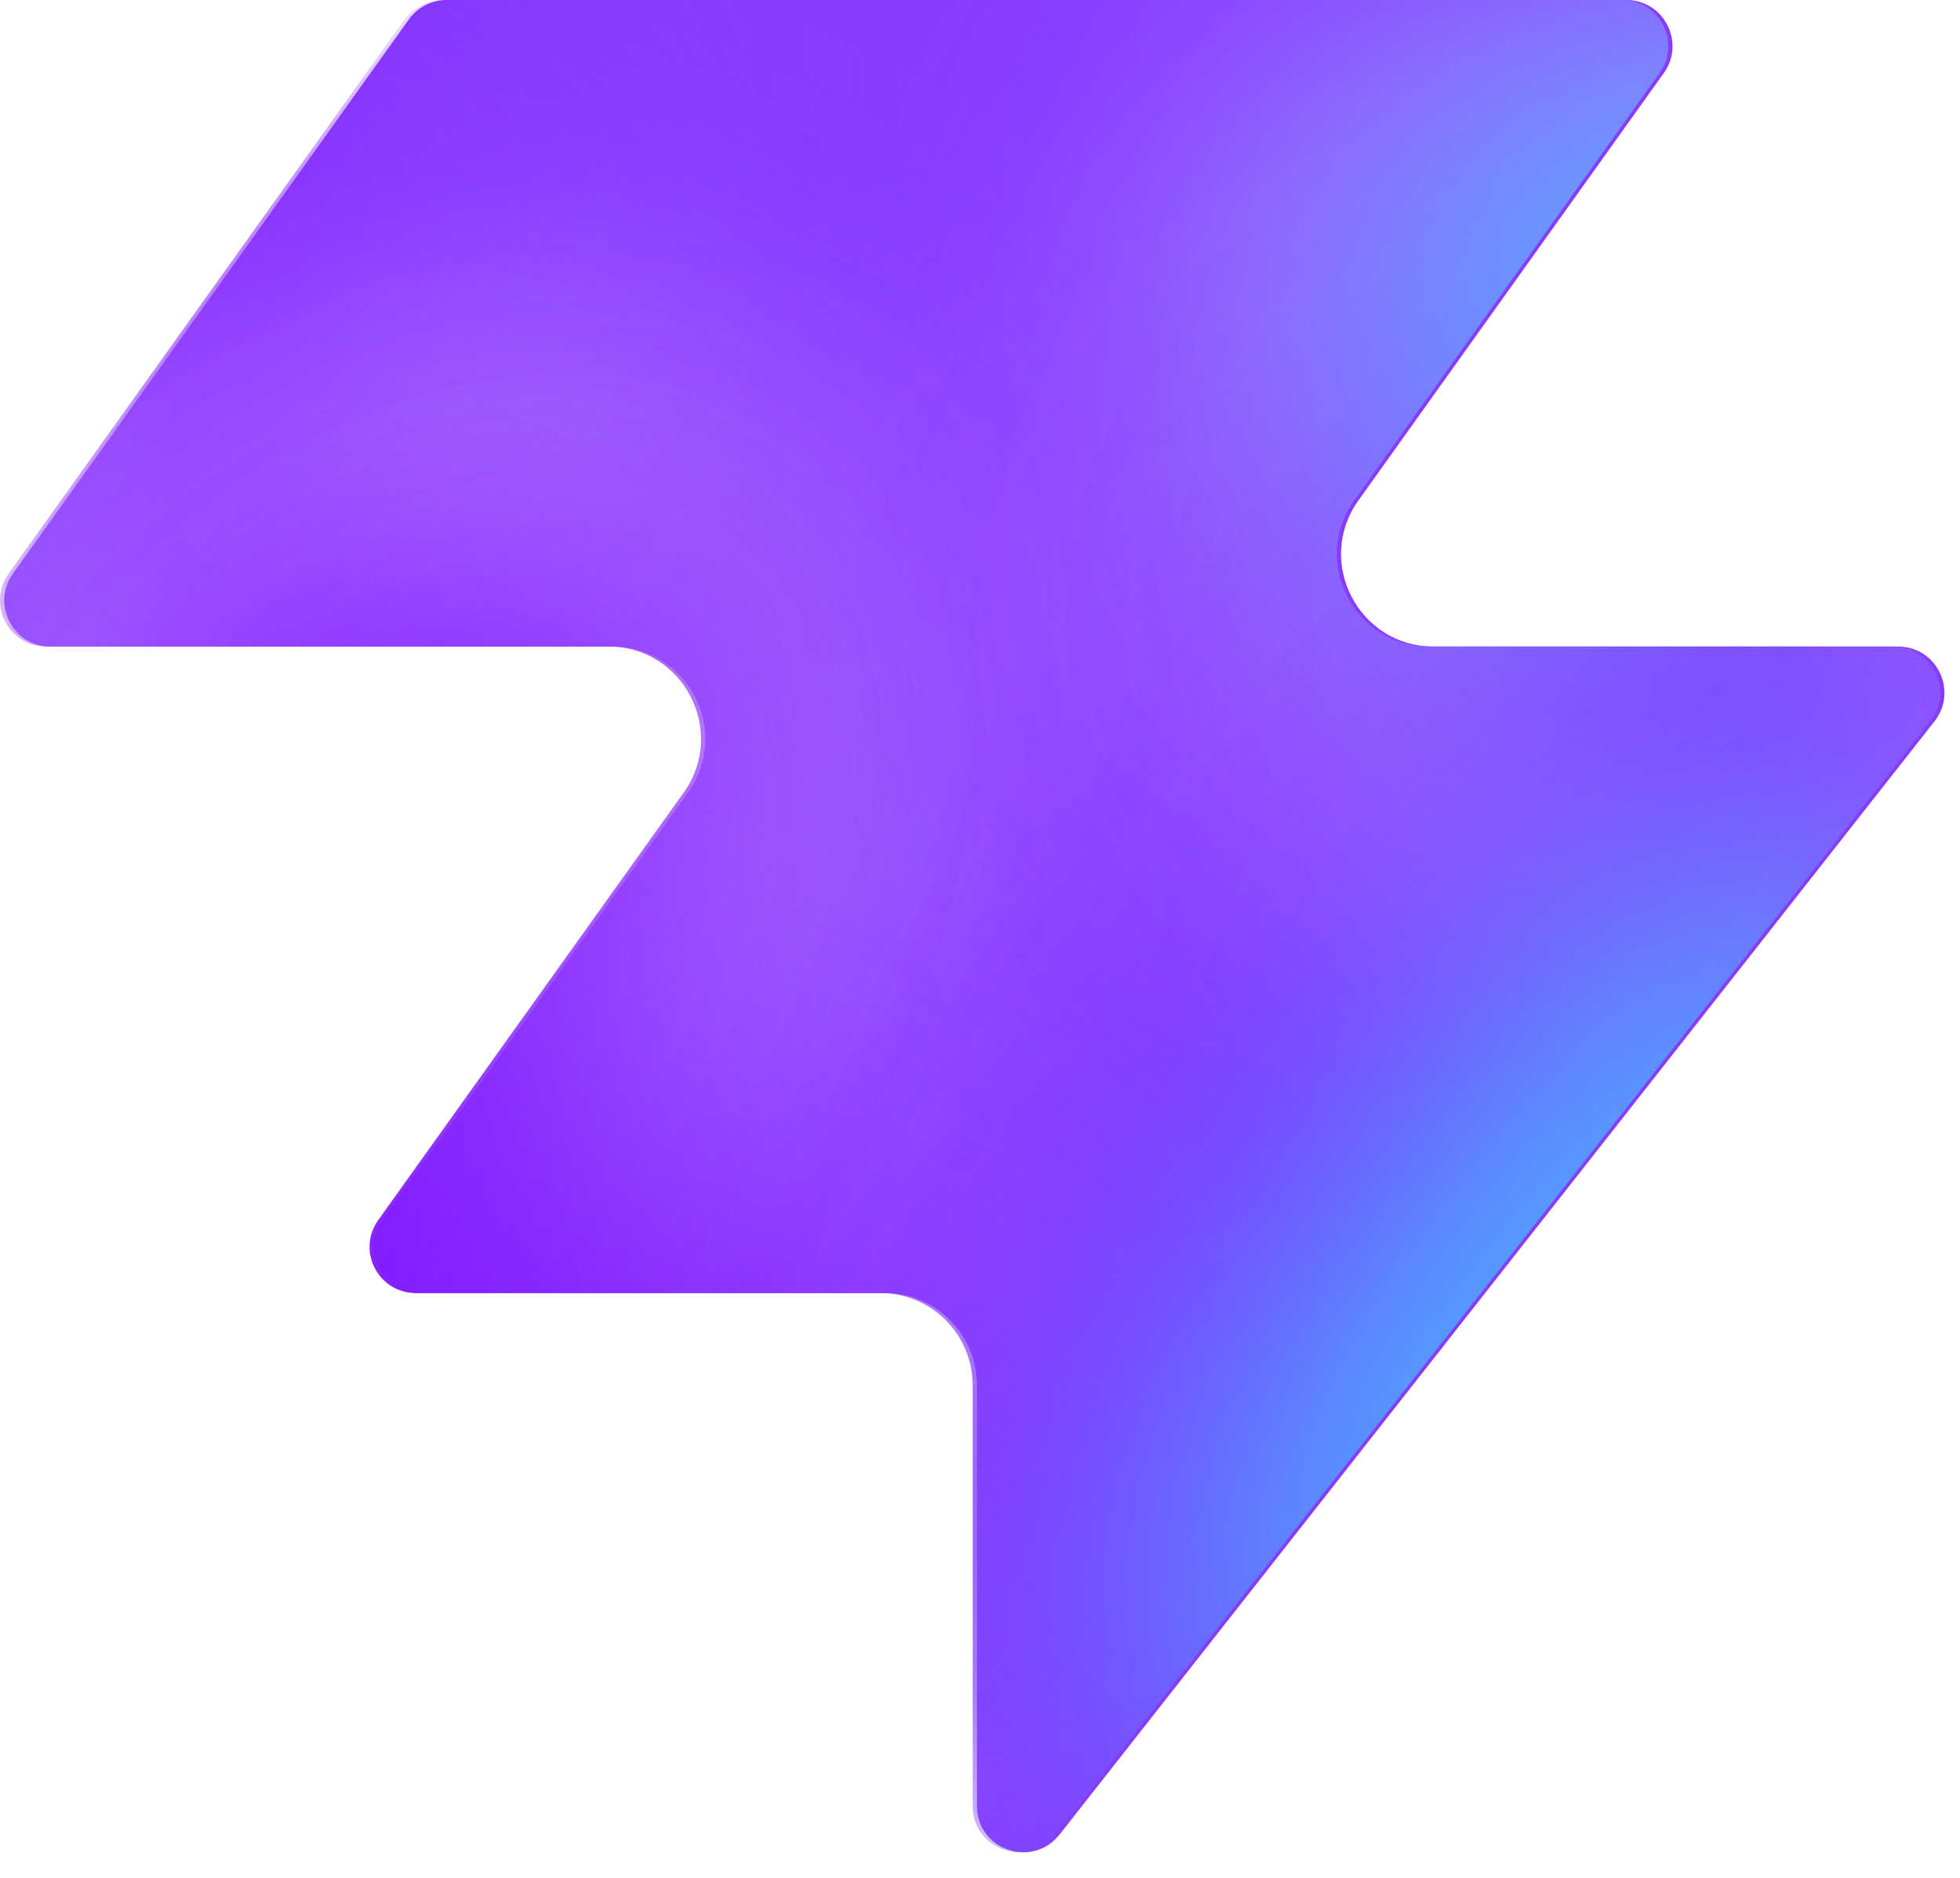
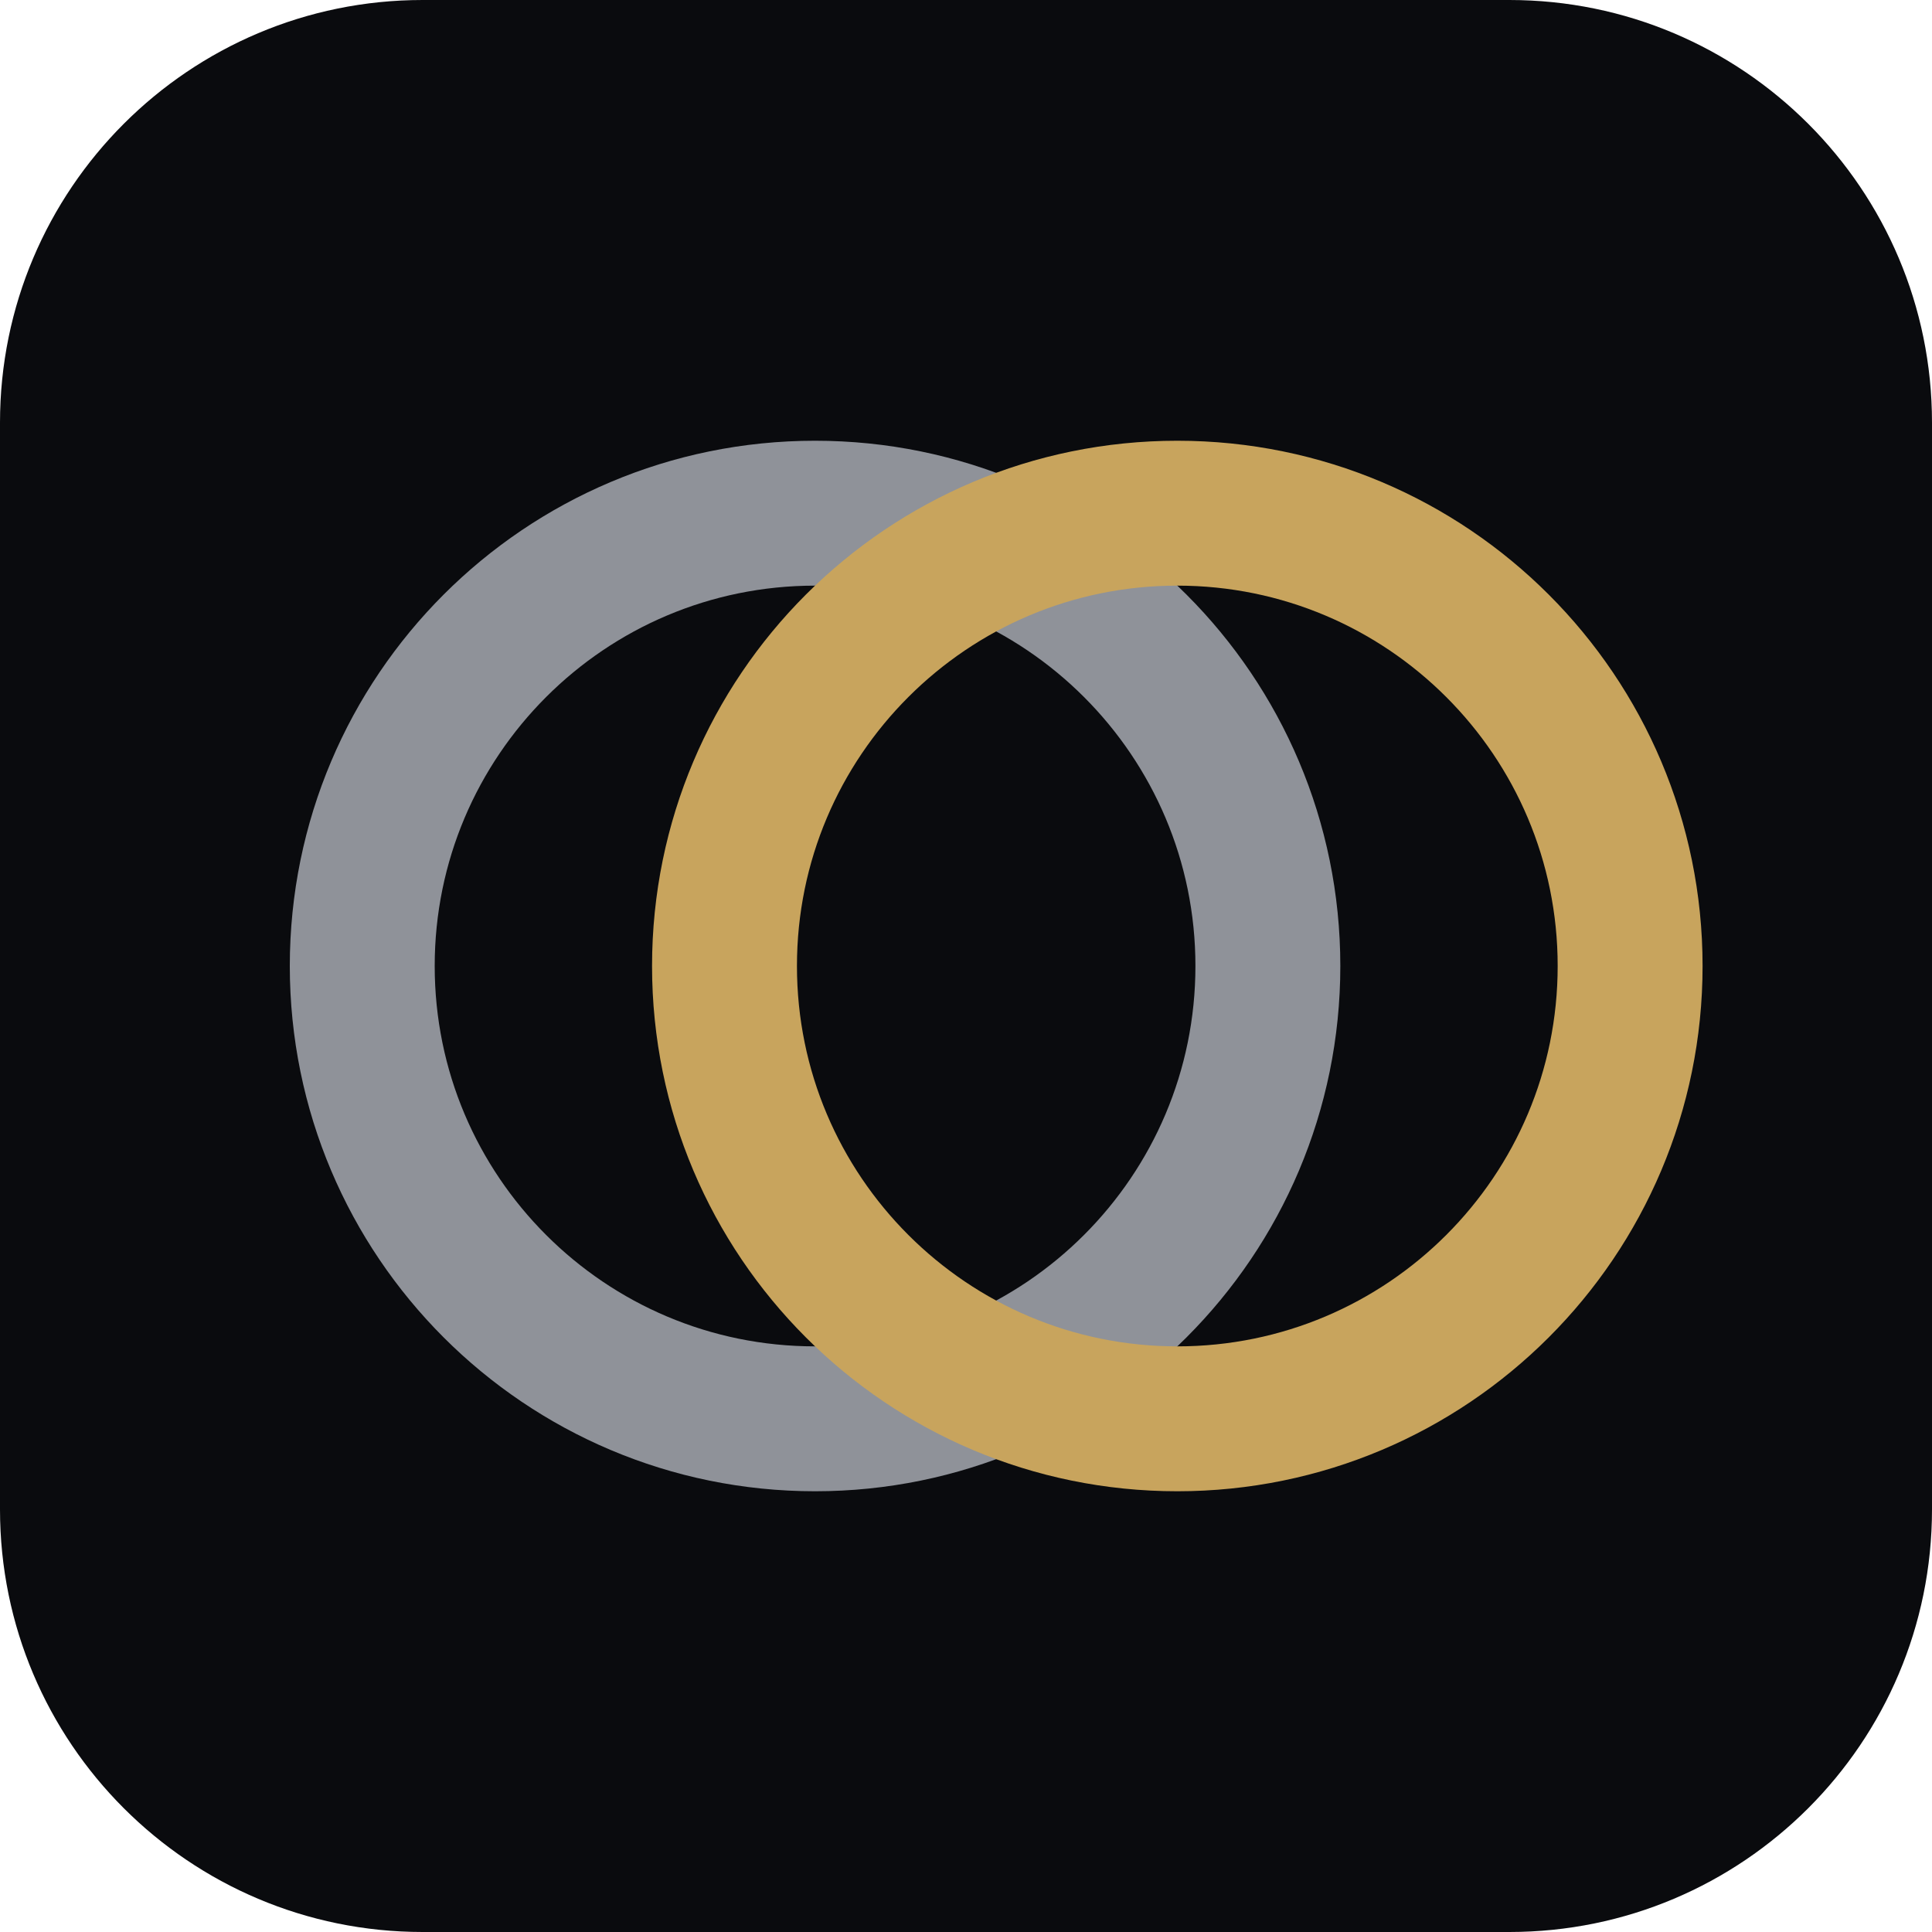
- <svg xmlns="http://www.w3.org/2000/svg" width="48" height="46" fill="none" viewBox="0 0 48 46">
-   <path fill="#863bff" d="M25.946 44.938c-.664.845-2.021.375-2.021-.698V33.937a2.26 2.26 0 0 0-2.262-2.262H10.287c-.92 0-1.456-1.04-.92-1.788l7.48-10.471c1.07-1.497 0-3.578-1.842-3.578H1.237c-.92 0-1.456-1.04-.92-1.788L10.013.474c.214-.297.556-.474.92-.474h28.894c.92 0 1.456 1.04.92 1.788l-7.48 10.471c-1.07 1.498 0 3.579 1.842 3.579h11.377c.943 0 1.473 1.088.89 1.83L25.947 44.94z" style="fill:#863bff;fill:color(display-p3 .525 .23 1);fill-opacity:1" />
-   <mask id="a" width="48" height="46" x="0" y="0" maskUnits="userSpaceOnUse" style="mask-type:alpha">
-     <path fill="#000" d="M25.842 44.938c-.664.844-2.021.375-2.021-.698V33.937a2.26 2.26 0 0 0-2.262-2.262H10.183c-.92 0-1.456-1.04-.92-1.788l7.48-10.471c1.07-1.498 0-3.579-1.842-3.579H1.133c-.92 0-1.456-1.04-.92-1.787L9.91.473c.214-.297.556-.474.92-.474h28.894c.92 0 1.456 1.04.92 1.788l-7.48 10.471c-1.07 1.498 0 3.578 1.842 3.578h11.377c.943 0 1.473 1.088.89 1.832L25.843 44.94z" style="fill:#000;fill-opacity:1" />
-   </mask>
-   <g mask="url(#a)">
-     <g filter="url(#b)">
-       <ellipse cx="5.508" cy="14.704" fill="#ede6ff" rx="5.508" ry="14.704" style="fill:#ede6ff;fill:color(display-p3 .927 .903 1);fill-opacity:1" transform="matrix(.00324 1 1 -.00324 -4.47 31.516)" />
-     </g>
-     <g filter="url(#c)">
-       <ellipse cx="10.399" cy="29.851" fill="#ede6ff" rx="10.399" ry="29.851" style="fill:#ede6ff;fill:color(display-p3 .927 .903 1);fill-opacity:1" transform="matrix(.00324 1 1 -.00324 -39.328 7.883)" />
-     </g>
-     <g filter="url(#d)">
-       <ellipse cx="5.508" cy="30.487" fill="#7e14ff" rx="5.508" ry="30.487" style="fill:#7e14ff;fill:color(display-p3 .492 .077 1);fill-opacity:1" transform="rotate(89.814 -25.913 -14.639)scale(1 -1)" />
-     </g>
-     <g filter="url(#e)">
-       <ellipse cx="5.508" cy="30.599" fill="#7e14ff" rx="5.508" ry="30.599" style="fill:#7e14ff;fill:color(display-p3 .492 .077 1);fill-opacity:1" transform="rotate(89.814 -32.644 -3.334)scale(1 -1)" />
-     </g>
-     <g filter="url(#f)">
-       <ellipse cx="5.508" cy="30.599" fill="#7e14ff" rx="5.508" ry="30.599" style="fill:#7e14ff;fill:color(display-p3 .492 .077 1);fill-opacity:1" transform="matrix(.00324 1 1 -.00324 -34.34 30.47)" />
-     </g>
-     <g filter="url(#g)">
-       <ellipse cx="14.072" cy="22.078" fill="#ede6ff" rx="14.072" ry="22.078" style="fill:#ede6ff;fill:color(display-p3 .927 .903 1);fill-opacity:1" transform="rotate(93.35 24.506 48.493)scale(-1 1)" />
-     </g>
-     <g filter="url(#h)">
-       <ellipse cx="3.47" cy="21.501" fill="#7e14ff" rx="3.47" ry="21.501" style="fill:#7e14ff;fill:color(display-p3 .492 .077 1);fill-opacity:1" transform="rotate(89.009 28.708 47.59)scale(-1 1)" />
-     </g>
-     <g filter="url(#i)">
-       <ellipse cx="3.47" cy="21.501" fill="#7e14ff" rx="3.47" ry="21.501" style="fill:#7e14ff;fill:color(display-p3 .492 .077 1);fill-opacity:1" transform="rotate(89.009 28.708 47.59)scale(-1 1)" />
-     </g>
-     <g filter="url(#j)">
-       <ellipse cx=".387" cy="8.972" fill="#7e14ff" rx="4.407" ry="29.108" style="fill:#7e14ff;fill:color(display-p3 .492 .077 1);fill-opacity:1" transform="rotate(39.51 .387 8.972)" />
-     </g>
-     <g filter="url(#k)">
-       <ellipse cx="47.523" cy="-6.092" fill="#7e14ff" rx="4.407" ry="29.108" style="fill:#7e14ff;fill:color(display-p3 .492 .077 1);fill-opacity:1" transform="rotate(37.892 47.523 -6.092)" />
-     </g>
-     <g filter="url(#l)">
-       <ellipse cx="41.412" cy="6.333" fill="#47bfff" rx="5.971" ry="9.665" style="fill:#47bfff;fill:color(display-p3 .28 .748 1);fill-opacity:1" transform="rotate(37.892 41.412 6.333)" />
-     </g>
-     <g filter="url(#m)">
-       <ellipse cx="-1.879" cy="38.332" fill="#7e14ff" rx="4.407" ry="29.108" style="fill:#7e14ff;fill:color(display-p3 .492 .077 1);fill-opacity:1" transform="rotate(37.892 -1.88 38.332)" />
-     </g>
-     <g filter="url(#n)">
-       <ellipse cx="-1.879" cy="38.332" fill="#7e14ff" rx="4.407" ry="29.108" style="fill:#7e14ff;fill:color(display-p3 .492 .077 1);fill-opacity:1" transform="rotate(37.892 -1.88 38.332)" />
-     </g>
-     <g filter="url(#o)">
-       <ellipse cx="35.651" cy="29.907" fill="#7e14ff" rx="4.407" ry="29.108" style="fill:#7e14ff;fill:color(display-p3 .492 .077 1);fill-opacity:1" transform="rotate(37.892 35.651 29.907)" />
-     </g>
-     <g filter="url(#p)">
-       <ellipse cx="38.418" cy="32.4" fill="#47bfff" rx="5.971" ry="15.297" style="fill:#47bfff;fill:color(display-p3 .28 .748 1);fill-opacity:1" transform="rotate(37.892 38.418 32.4)" />
-     </g>
-   </g>
-   <defs>
-     <filter id="b" width="60.045" height="41.654" x="-19.77" y="16.149" color-interpolation-filters="sRGB" filterUnits="userSpaceOnUse">
-       <feFlood flood-opacity="0" result="BackgroundImageFix" />
-       <feBlend in="SourceGraphic" in2="BackgroundImageFix" result="shape" />
-       <feGaussianBlur result="effect1_foregroundBlur_2002_17158" stdDeviation="7.659" />
-     </filter>
-     <filter id="c" width="90.34" height="51.437" x="-54.613" y="-7.533" color-interpolation-filters="sRGB" filterUnits="userSpaceOnUse">
-       <feFlood flood-opacity="0" result="BackgroundImageFix" />
-       <feBlend in="SourceGraphic" in2="BackgroundImageFix" result="shape" />
-       <feGaussianBlur result="effect1_foregroundBlur_2002_17158" stdDeviation="7.659" />
-     </filter>
-     <filter id="d" width="79.355" height="29.4" x="-49.64" y="2.03" color-interpolation-filters="sRGB" filterUnits="userSpaceOnUse">
-       <feFlood flood-opacity="0" result="BackgroundImageFix" />
-       <feBlend in="SourceGraphic" in2="BackgroundImageFix" result="shape" />
-       <feGaussianBlur result="effect1_foregroundBlur_2002_17158" stdDeviation="4.596" />
-     </filter>
-     <filter id="e" width="79.579" height="29.4" x="-45.045" y="20.029" color-interpolation-filters="sRGB" filterUnits="userSpaceOnUse">
-       <feFlood flood-opacity="0" result="BackgroundImageFix" />
-       <feBlend in="SourceGraphic" in2="BackgroundImageFix" result="shape" />
-       <feGaussianBlur result="effect1_foregroundBlur_2002_17158" stdDeviation="4.596" />
-     </filter>
-     <filter id="f" width="79.579" height="29.4" x="-43.513" y="21.178" color-interpolation-filters="sRGB" filterUnits="userSpaceOnUse">
-       <feFlood flood-opacity="0" result="BackgroundImageFix" />
-       <feBlend in="SourceGraphic" in2="BackgroundImageFix" result="shape" />
-       <feGaussianBlur result="effect1_foregroundBlur_2002_17158" stdDeviation="4.596" />
-     </filter>
-     <filter id="g" width="74.749" height="58.852" x="15.756" y="-17.901" color-interpolation-filters="sRGB" filterUnits="userSpaceOnUse">
-       <feFlood flood-opacity="0" result="BackgroundImageFix" />
-       <feBlend in="SourceGraphic" in2="BackgroundImageFix" result="shape" />
-       <feGaussianBlur result="effect1_foregroundBlur_2002_17158" stdDeviation="7.659" />
-     </filter>
-     <filter id="h" width="61.377" height="25.362" x="23.548" y="2.284" color-interpolation-filters="sRGB" filterUnits="userSpaceOnUse">
-       <feFlood flood-opacity="0" result="BackgroundImageFix" />
-       <feBlend in="SourceGraphic" in2="BackgroundImageFix" result="shape" />
-       <feGaussianBlur result="effect1_foregroundBlur_2002_17158" stdDeviation="4.596" />
-     </filter>
-     <filter id="i" width="61.377" height="25.362" x="23.548" y="2.284" color-interpolation-filters="sRGB" filterUnits="userSpaceOnUse">
-       <feFlood flood-opacity="0" result="BackgroundImageFix" />
-       <feBlend in="SourceGraphic" in2="BackgroundImageFix" result="shape" />
-       <feGaussianBlur result="effect1_foregroundBlur_2002_17158" stdDeviation="4.596" />
-     </filter>
-     <filter id="j" width="56.045" height="63.649" x="-27.636" y="-22.853" color-interpolation-filters="sRGB" filterUnits="userSpaceOnUse">
-       <feFlood flood-opacity="0" result="BackgroundImageFix" />
-       <feBlend in="SourceGraphic" in2="BackgroundImageFix" result="shape" />
-       <feGaussianBlur result="effect1_foregroundBlur_2002_17158" stdDeviation="4.596" />
-     </filter>
-     <filter id="k" width="54.814" height="64.646" x="20.116" y="-38.415" color-interpolation-filters="sRGB" filterUnits="userSpaceOnUse">
-       <feFlood flood-opacity="0" result="BackgroundImageFix" />
-       <feBlend in="SourceGraphic" in2="BackgroundImageFix" result="shape" />
-       <feGaussianBlur result="effect1_foregroundBlur_2002_17158" stdDeviation="4.596" />
-     </filter>
-     <filter id="l" width="33.541" height="35.313" x="24.641" y="-11.323" color-interpolation-filters="sRGB" filterUnits="userSpaceOnUse">
-       <feFlood flood-opacity="0" result="BackgroundImageFix" />
-       <feBlend in="SourceGraphic" in2="BackgroundImageFix" result="shape" />
-       <feGaussianBlur result="effect1_foregroundBlur_2002_17158" stdDeviation="4.596" />
-     </filter>
-     <filter id="m" width="54.814" height="64.646" x="-29.286" y="6.009" color-interpolation-filters="sRGB" filterUnits="userSpaceOnUse">
-       <feFlood flood-opacity="0" result="BackgroundImageFix" />
-       <feBlend in="SourceGraphic" in2="BackgroundImageFix" result="shape" />
-       <feGaussianBlur result="effect1_foregroundBlur_2002_17158" stdDeviation="4.596" />
-     </filter>
-     <filter id="n" width="54.814" height="64.646" x="-29.286" y="6.009" color-interpolation-filters="sRGB" filterUnits="userSpaceOnUse">
-       <feFlood flood-opacity="0" result="BackgroundImageFix" />
-       <feBlend in="SourceGraphic" in2="BackgroundImageFix" result="shape" />
-       <feGaussianBlur result="effect1_foregroundBlur_2002_17158" stdDeviation="4.596" />
-     </filter>
-     <filter id="o" width="54.814" height="64.646" x="8.244" y="-2.416" color-interpolation-filters="sRGB" filterUnits="userSpaceOnUse">
-       <feFlood flood-opacity="0" result="BackgroundImageFix" />
-       <feBlend in="SourceGraphic" in2="BackgroundImageFix" result="shape" />
-       <feGaussianBlur result="effect1_foregroundBlur_2002_17158" stdDeviation="4.596" />
-     </filter>
-     <filter id="p" width="39.409" height="43.623" x="18.713" y="10.588" color-interpolation-filters="sRGB" filterUnits="userSpaceOnUse">
-       <feFlood flood-opacity="0" result="BackgroundImageFix" />
-       <feBlend in="SourceGraphic" in2="BackgroundImageFix" result="shape" />
-       <feGaussianBlur result="effect1_foregroundBlur_2002_17158" stdDeviation="4.596" />
-     </filter>
-   </defs>
+ <svg xmlns="http://www.w3.org/2000/svg" viewBox="0 0 32 32" fill="none">
+   <rect width="32" height="32" rx="7" fill="#0a0b0e" />
+   <circle cx="13.5" cy="16" r="7.5" stroke="#8f9299" stroke-width="2.4" />
+   <circle cx="19.5" cy="16" r="7.5" stroke="#c8a45d" stroke-width="2.4" />
</svg>
